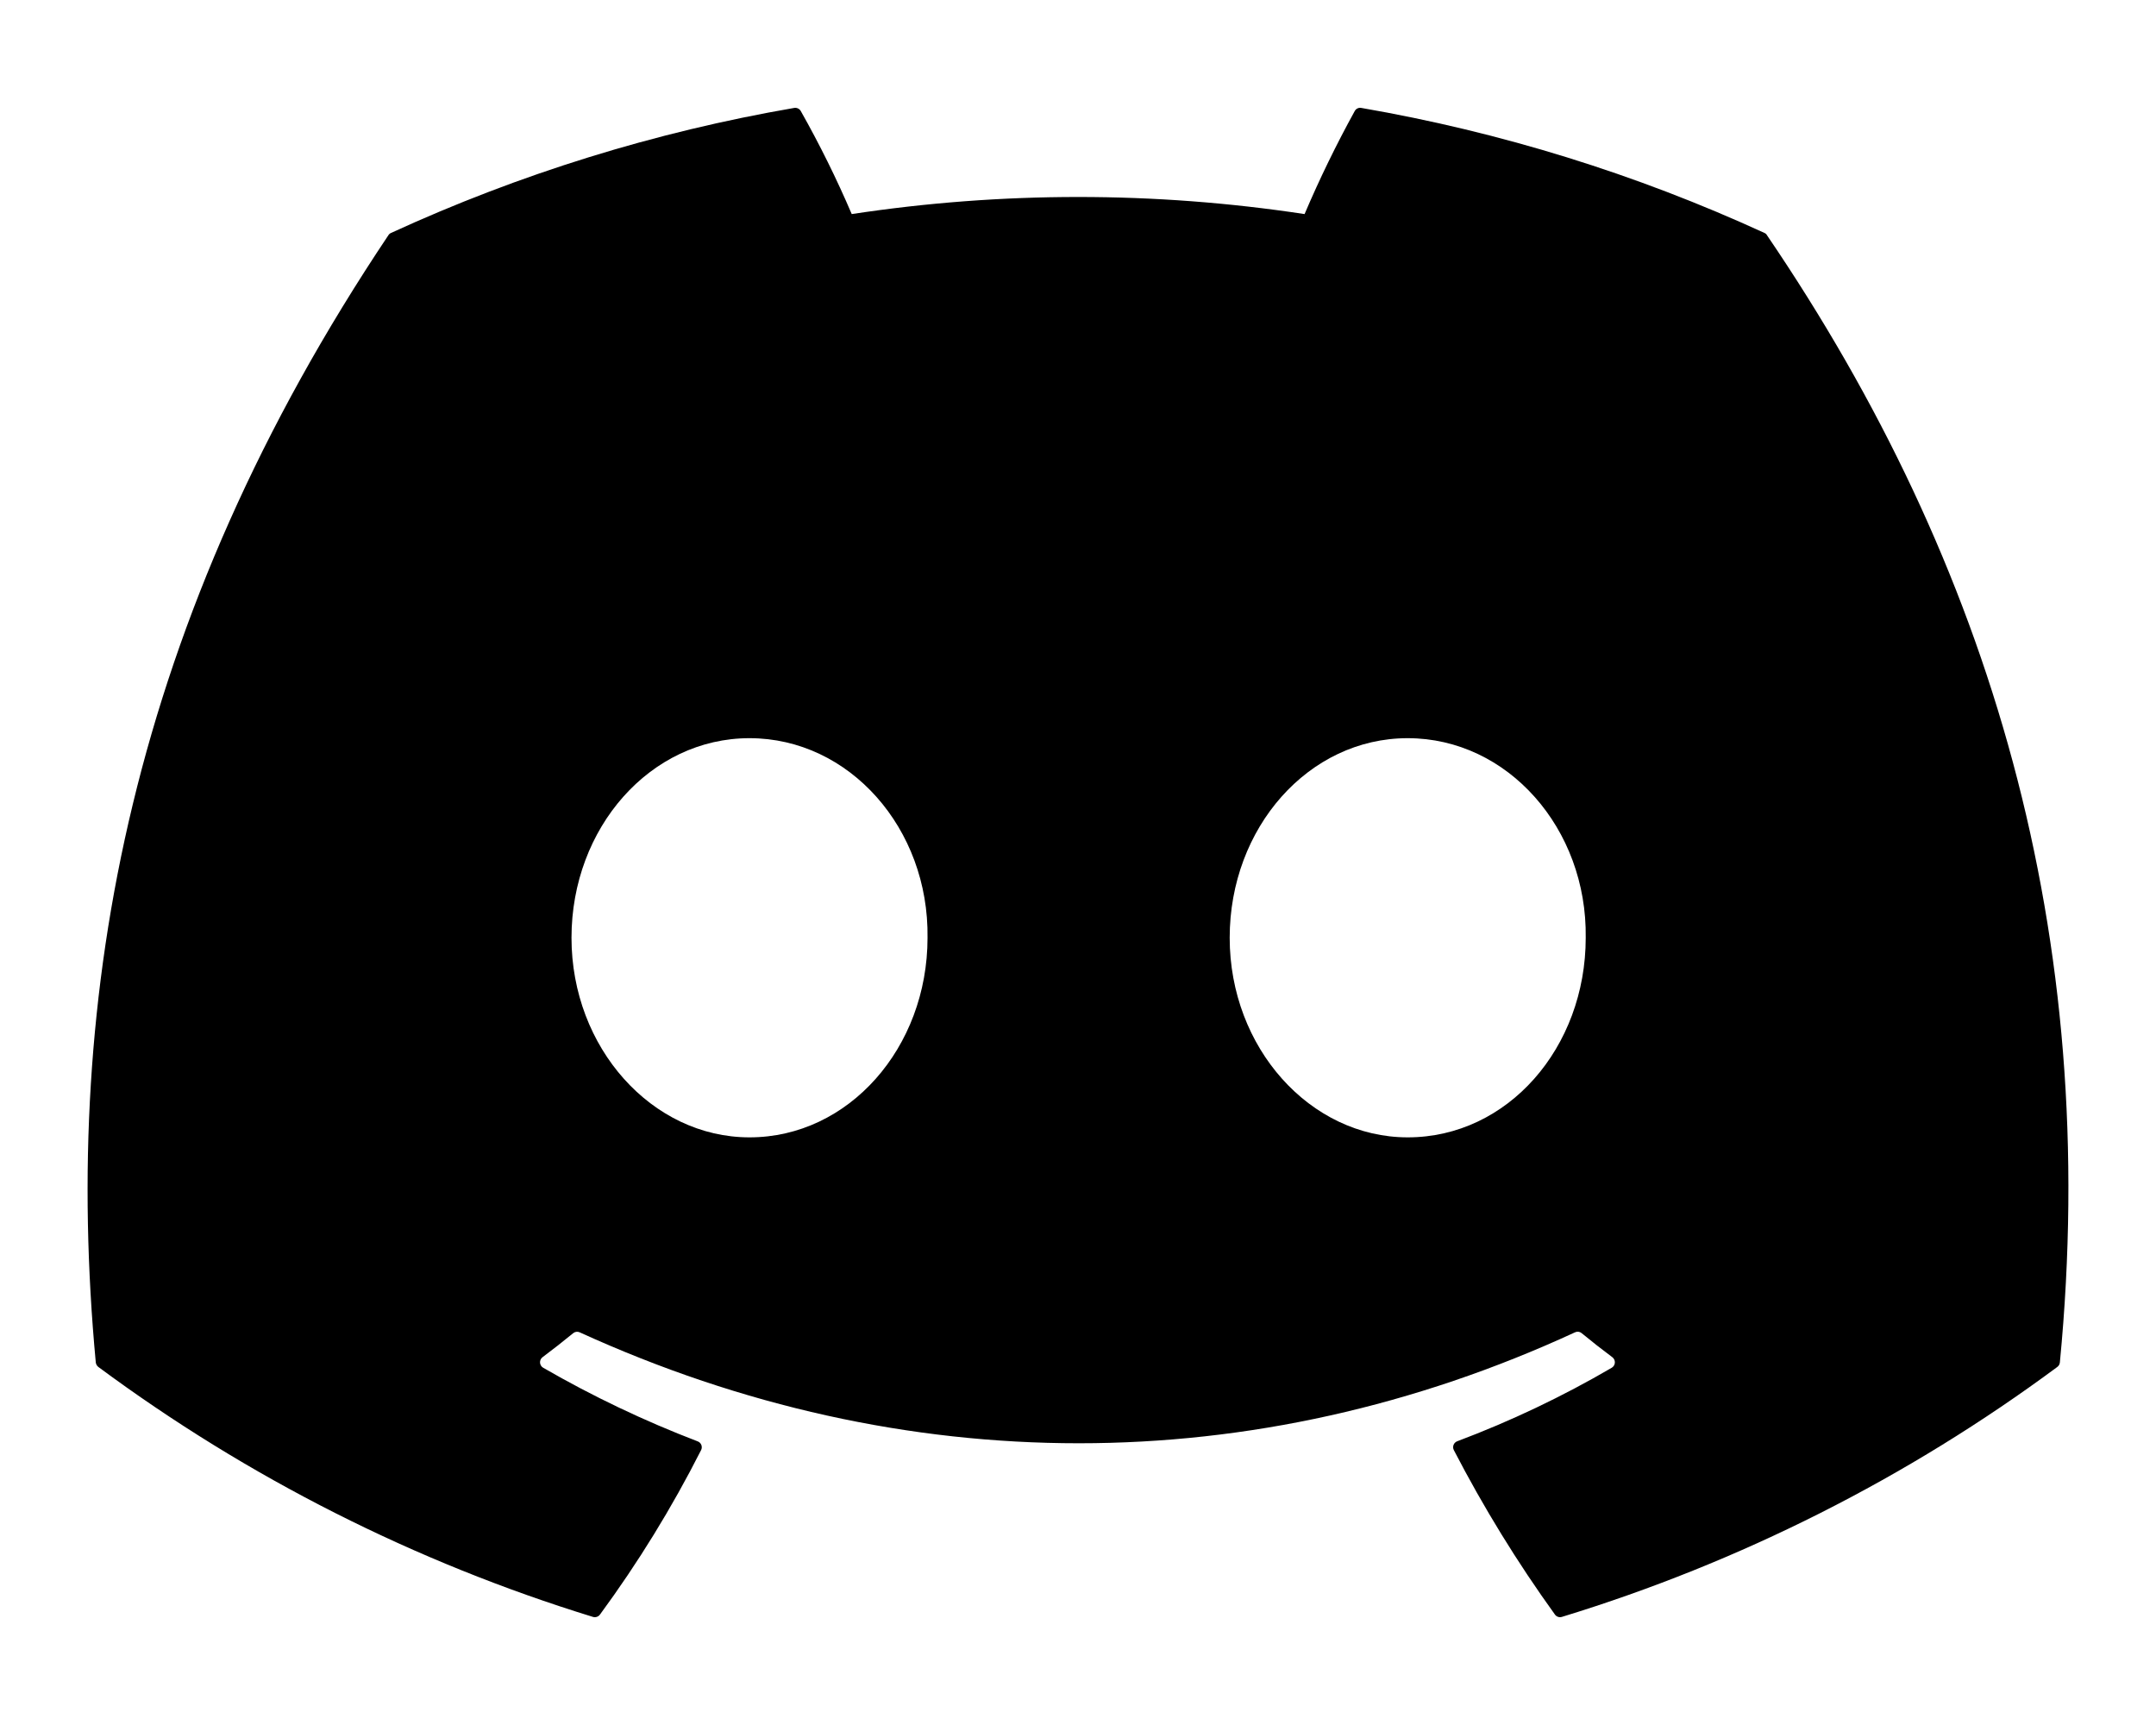
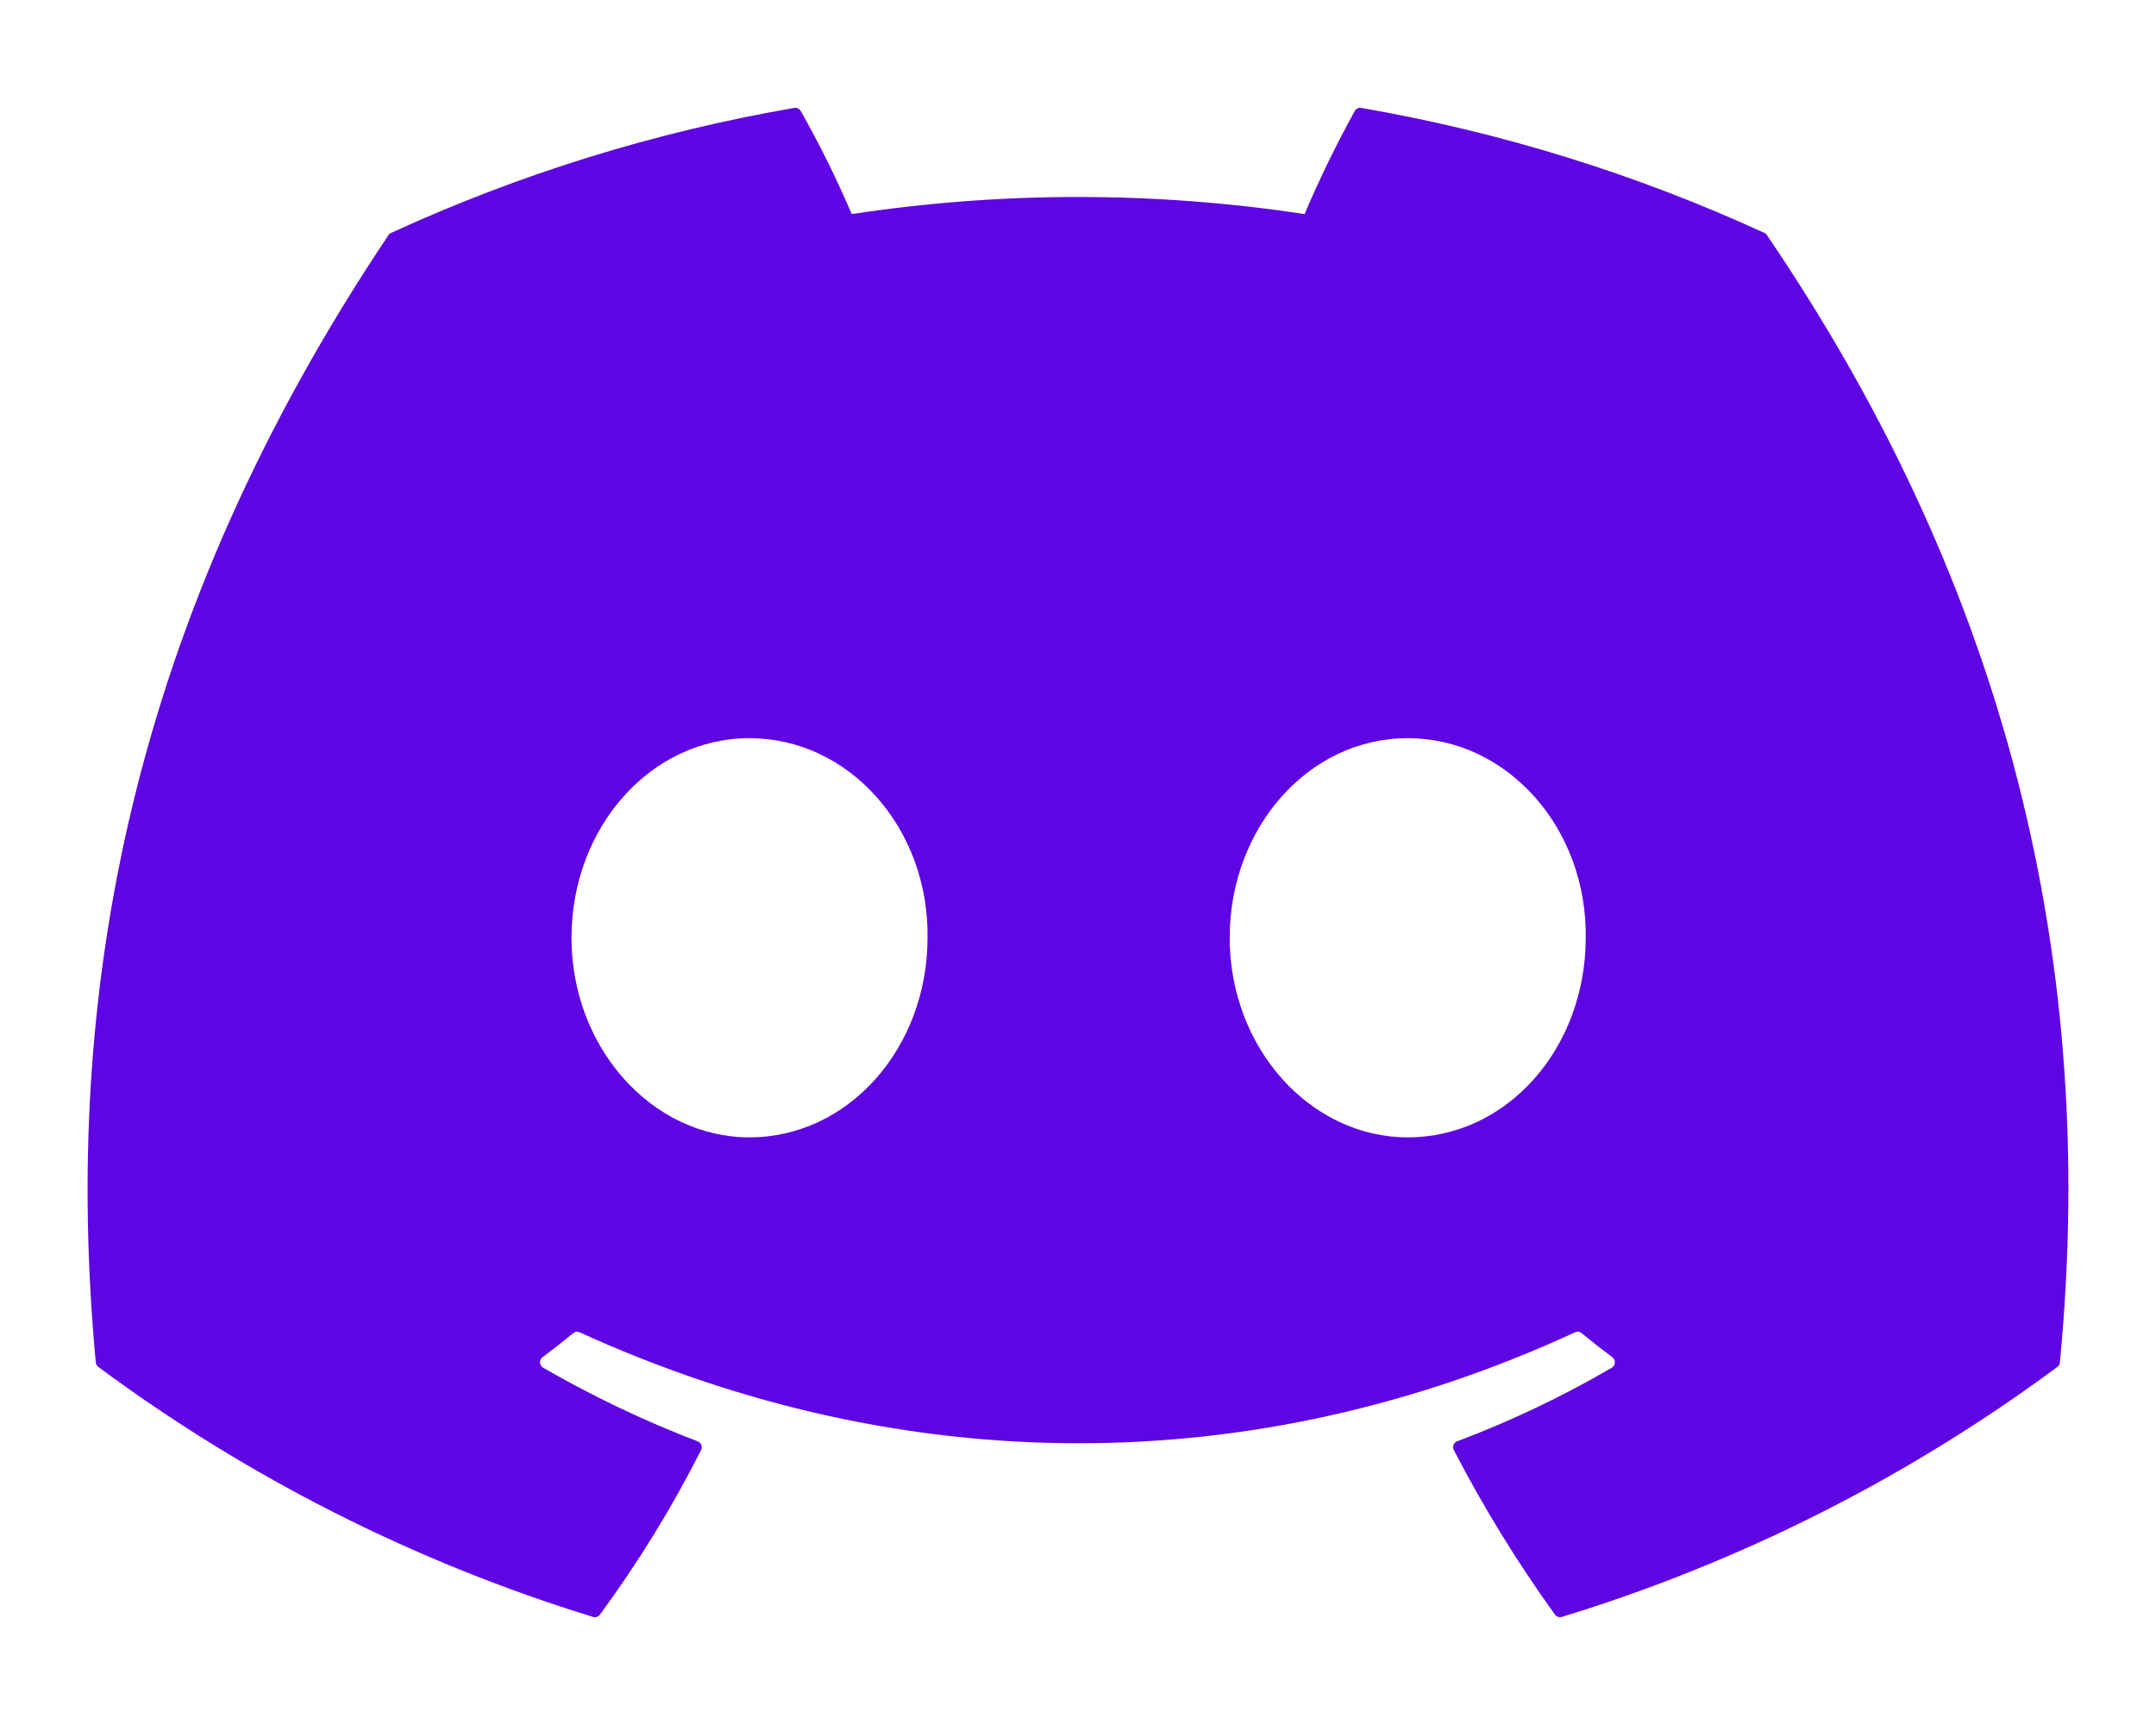
<svg xmlns="http://www.w3.org/2000/svg" aria-hidden="true" focusable="false" data-prefix="fab" data-icon="discord" class="svg-inline--fa fa-discord fa-w-20" role="img" viewBox="0 0 640 512">
-   <path fill="currentColor" d="M524.531,69.836a1.5,1.5,0,0,0-.764-.7A485.065,485.065,0,0,0,404.081,32.03a1.816,1.816,0,0,0-1.923.91,337.461,337.461,0,0,0-14.9,30.6,447.848,447.848,0,0,0-134.426,0,309.541,309.541,0,0,0-15.135-30.6,1.89,1.89,0,0,0-1.924-.91A483.689,483.689,0,0,0,116.085,69.137a1.712,1.712,0,0,0-.788.676C39.068,183.651,18.186,294.69,28.43,404.354a2.016,2.016,0,0,0,.765,1.375A487.666,487.666,0,0,0,176.02,479.918a1.9,1.9,0,0,0,2.063-.676A348.2,348.2,0,0,0,208.12,430.4a1.86,1.86,0,0,0-1.019-2.588,321.173,321.173,0,0,1-45.868-21.853,1.885,1.885,0,0,1-.185-3.126c3.082-2.309,6.166-4.711,9.109-7.137a1.819,1.819,0,0,1,1.9-.256c96.229,43.917,200.41,43.917,295.5,0a1.812,1.812,0,0,1,1.924.233c2.944,2.426,6.027,4.851,9.132,7.16a1.884,1.884,0,0,1-.162,3.126,301.407,301.407,0,0,1-45.89,21.83,1.875,1.875,0,0,0-1,2.611,391.055,391.055,0,0,0,30.014,48.815,1.864,1.864,0,0,0,2.063.7A486.048,486.048,0,0,0,610.7,405.729a1.882,1.882,0,0,0,.765-1.352C623.729,277.594,590.933,167.465,524.531,69.836ZM222.491,337.58c-28.972,0-52.844-26.587-52.844-59.239S193.056,219.1,222.491,219.1c29.665,0,53.306,26.82,52.843,59.239C275.334,310.993,251.924,337.58,222.491,337.58Zm195.38,0c-28.971,0-52.843-26.587-52.843-59.239S388.437,219.1,417.871,219.1c29.667,0,53.307,26.82,52.844,59.239C470.715,310.993,447.538,337.58,417.871,337.58Z" />
+   <path fill="#5f04e3" d="M524.531,69.836a1.5,1.5,0,0,0-.764-.7A485.065,485.065,0,0,0,404.081,32.03a1.816,1.816,0,0,0-1.923.91,337.461,337.461,0,0,0-14.9,30.6,447.848,447.848,0,0,0-134.426,0,309.541,309.541,0,0,0-15.135-30.6,1.89,1.89,0,0,0-1.924-.91A483.689,483.689,0,0,0,116.085,69.137a1.712,1.712,0,0,0-.788.676C39.068,183.651,18.186,294.69,28.43,404.354a2.016,2.016,0,0,0,.765,1.375A487.666,487.666,0,0,0,176.02,479.918a1.9,1.9,0,0,0,2.063-.676A348.2,348.2,0,0,0,208.12,430.4a1.86,1.86,0,0,0-1.019-2.588,321.173,321.173,0,0,1-45.868-21.853,1.885,1.885,0,0,1-.185-3.126c3.082-2.309,6.166-4.711,9.109-7.137a1.819,1.819,0,0,1,1.9-.256c96.229,43.917,200.41,43.917,295.5,0a1.812,1.812,0,0,1,1.924.233c2.944,2.426,6.027,4.851,9.132,7.16a1.884,1.884,0,0,1-.162,3.126,301.407,301.407,0,0,1-45.89,21.83,1.875,1.875,0,0,0-1,2.611,391.055,391.055,0,0,0,30.014,48.815,1.864,1.864,0,0,0,2.063.7A486.048,486.048,0,0,0,610.7,405.729a1.882,1.882,0,0,0,.765-1.352C623.729,277.594,590.933,167.465,524.531,69.836ZM222.491,337.58c-28.972,0-52.844-26.587-52.844-59.239S193.056,219.1,222.491,219.1c29.665,0,53.306,26.82,52.843,59.239C275.334,310.993,251.924,337.58,222.491,337.58Zm195.38,0c-28.971,0-52.843-26.587-52.843-59.239S388.437,219.1,417.871,219.1c29.667,0,53.307,26.82,52.844,59.239C470.715,310.993,447.538,337.58,417.871,337.58Z" />
</svg>
